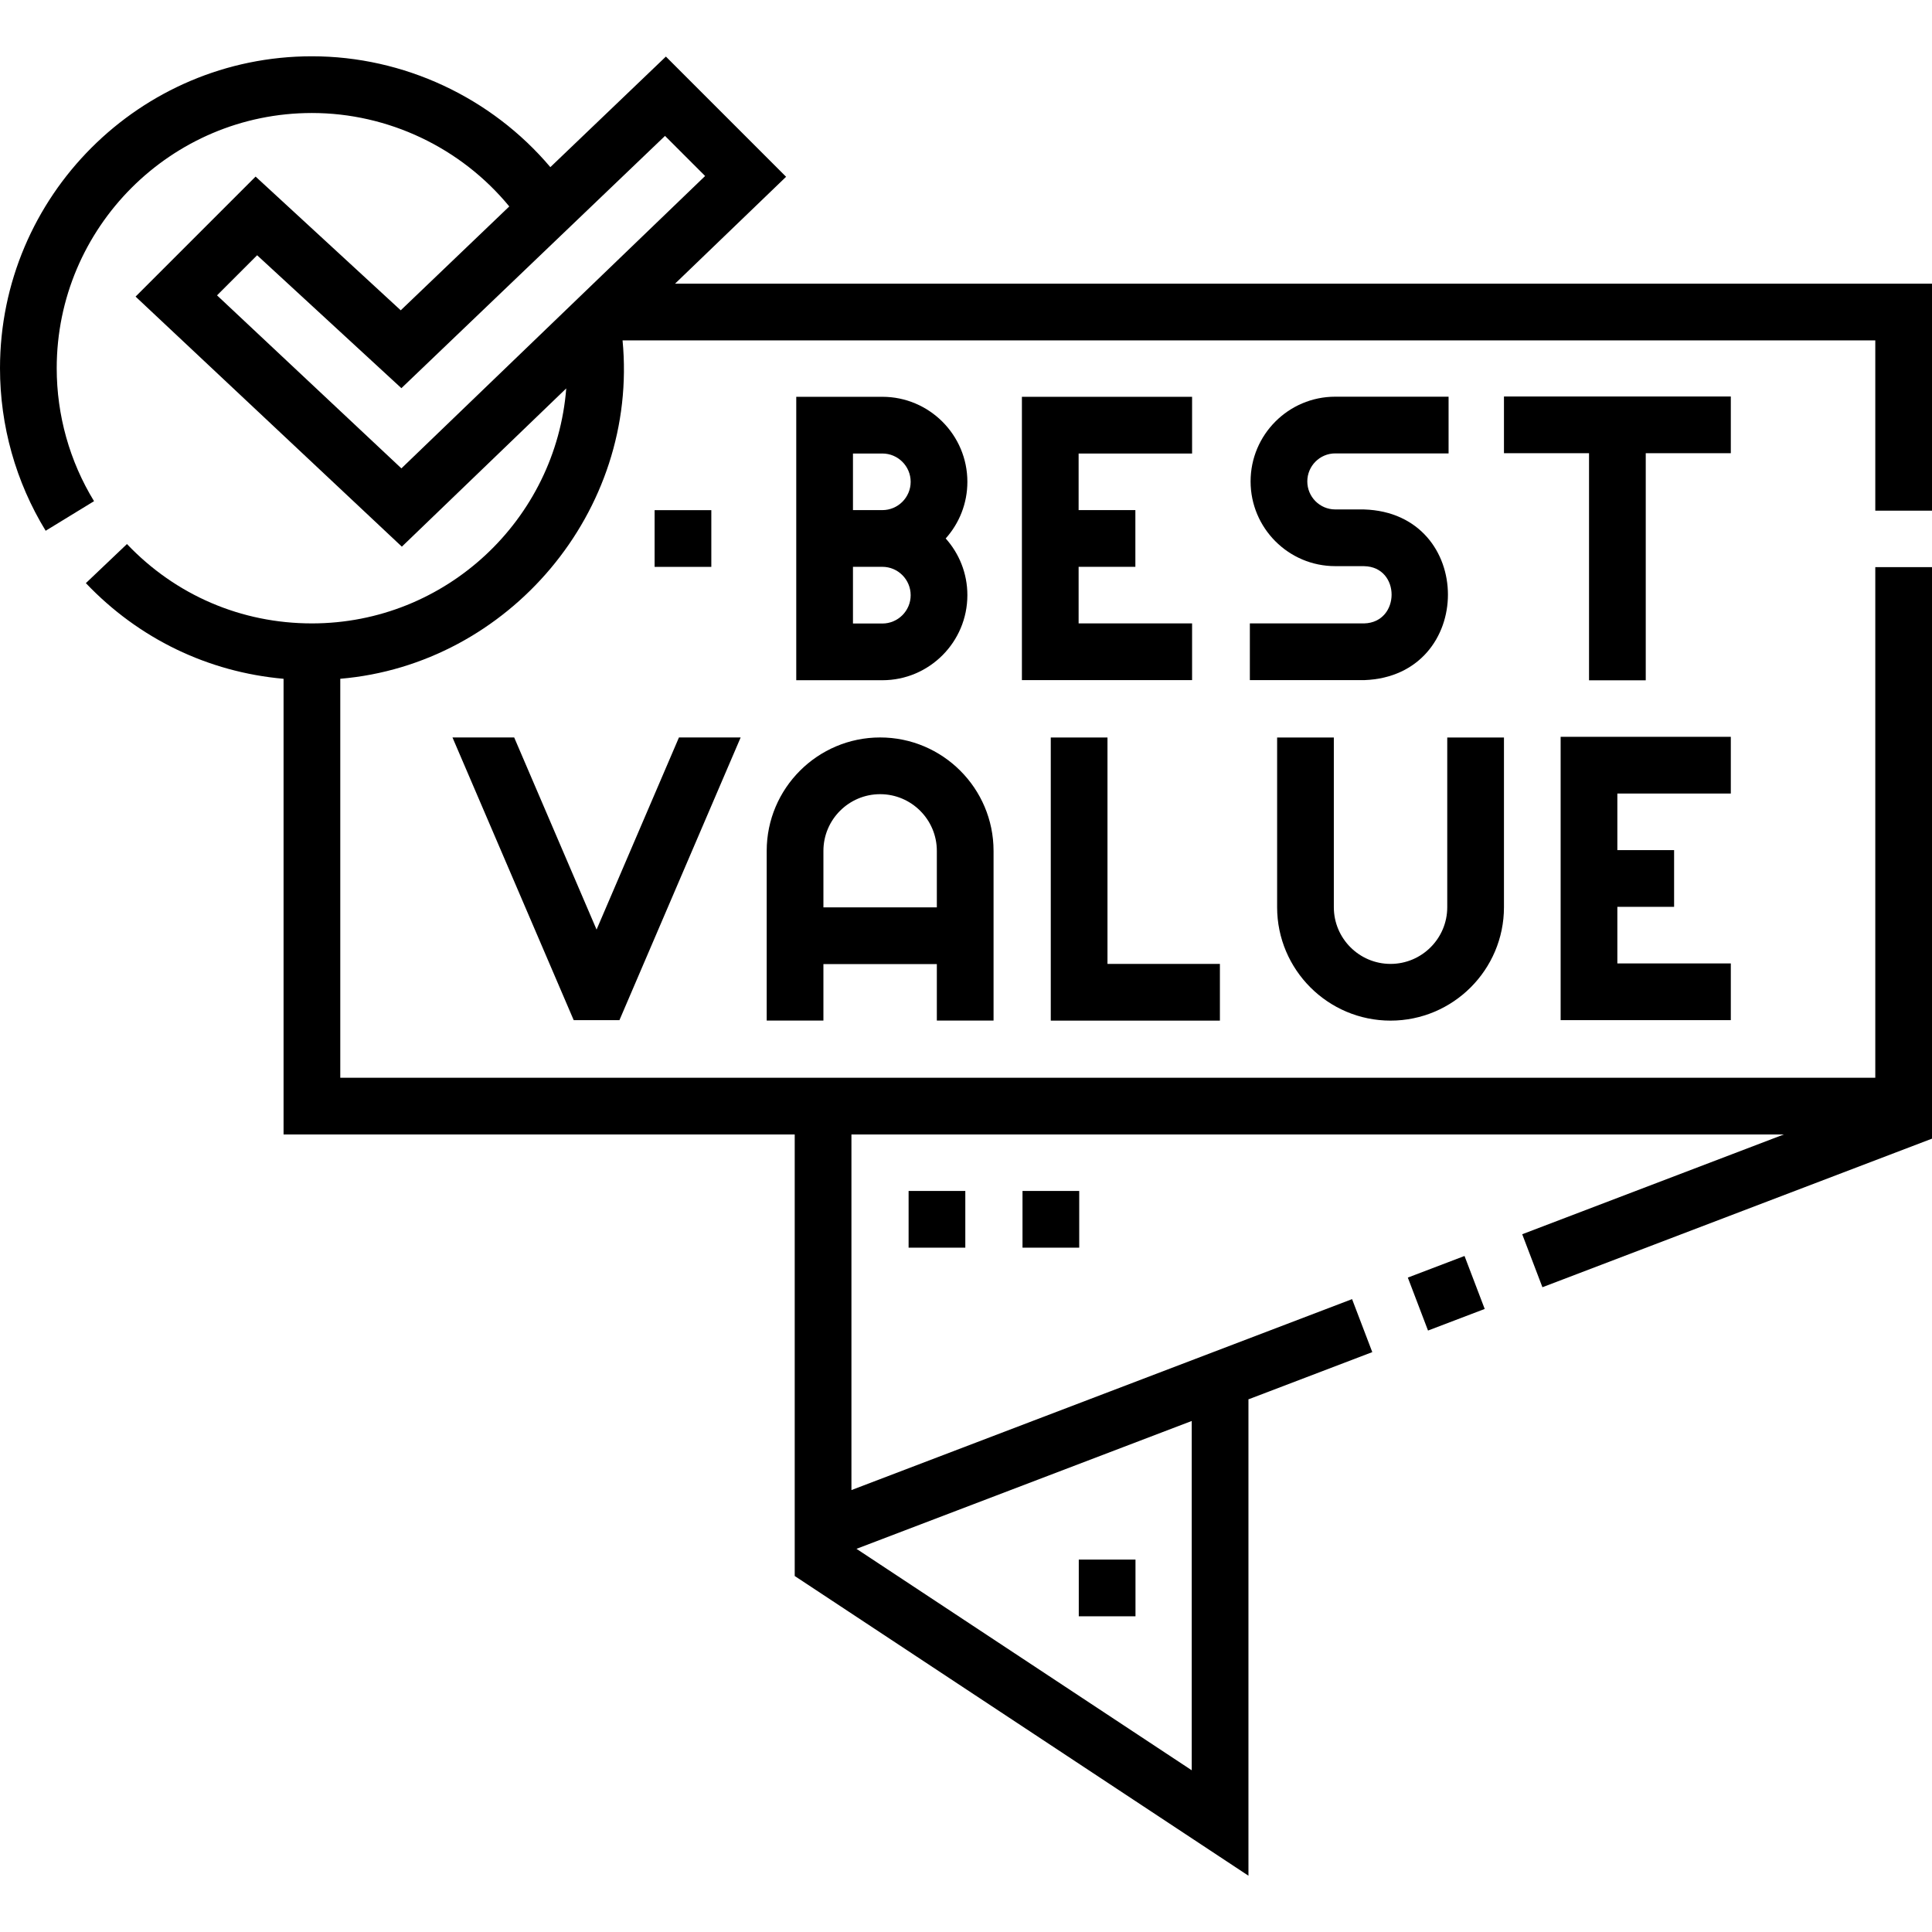
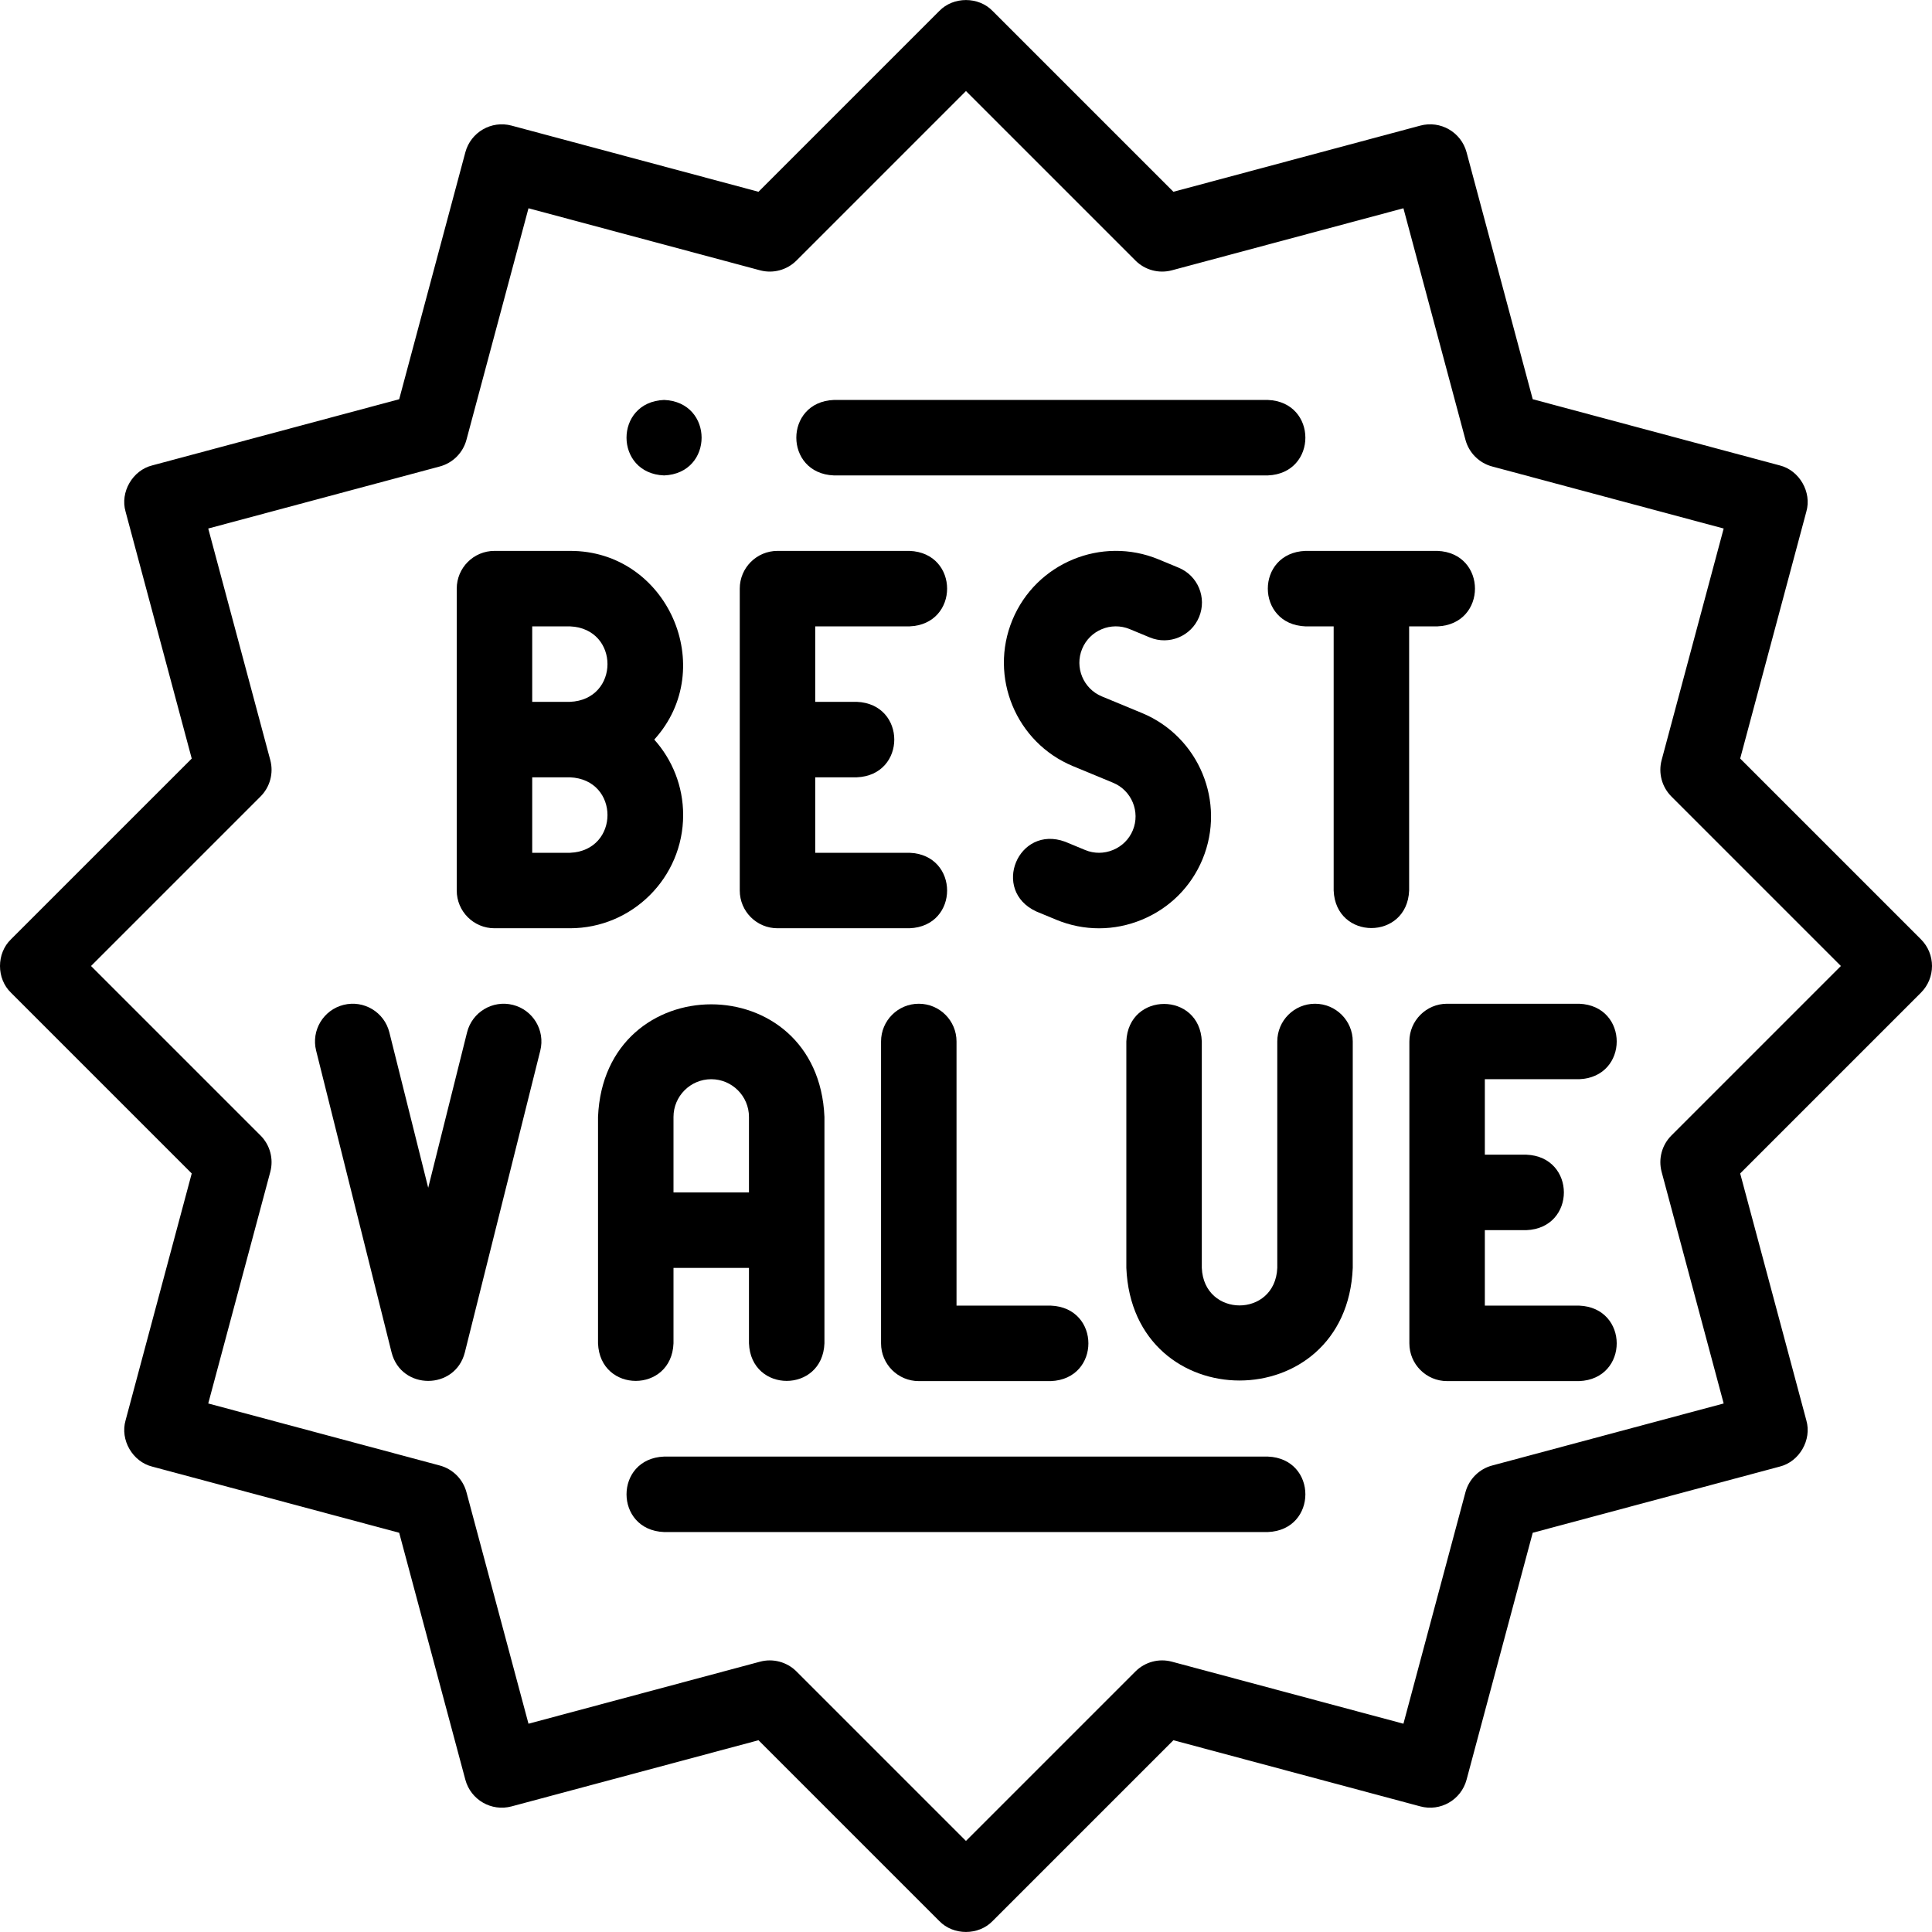
- <svg xmlns="http://www.w3.org/2000/svg" id="Capa_1" enable-background="new 0 0 512 512" height="512" viewBox="0 0 512 512" width="512">
+ <svg xmlns="http://www.w3.org/2000/svg" id="Layer_1" enable-background="new 0 0 511.976 511.976" height="512" viewBox="0 0 511.976 511.976" width="512">
  <g>
-     <path d="m315.915 120.186v-15.03h-45.099v75.083h45.099v-15.029h-30.07v-14.998h15.04v-15.029h-15.04v-14.997z" />
-     <path d="m233.837 105.156h-22.821v75.111h22.821c12.422 0 22.528-10.106 22.528-22.555 0-5.762-2.174-11.025-5.746-15.014 3.571-3.988 5.746-9.251 5.746-15.014 0-12.421-10.106-22.528-22.528-22.528zm0 60.082h-7.792v-15.024h7.792c4.135 0 7.499 3.364 7.499 7.525 0 4.135-3.364 7.499-7.499 7.499zm0-30.054h-7.792v-14.999h7.792c4.135 0 7.499 3.364 7.499 7.499 0 4.136-3.364 7.5-7.499 7.5z" />
-     <path d="m361.512 165.21h-30.287v15.029h30.354c29.527-1.106 29.54-44.292-.079-45.229l-7.665-.007c-4.073-.004-7.386-3.334-7.386-7.422 0-4.093 3.317-7.423 7.393-7.423h30.046v-15.029h-30.046c-12.364 0-22.423 10.072-22.423 22.452 0 12.368 10.049 22.44 22.401 22.452l7.665.007c9.772.165 9.693 14.923.027 15.17z" />
-     <path d="m458.684 105.075h-60.117v15.029h22.544v60.184h15.029v-60.184h22.544z" />
-     <path d="m136.265 195.435h-16.353l32.124 74.912h12.124l32.122-74.912h-16.353l-21.831 50.914z" />
-     <path d="m263.302 270.464v-44.971c0-16.574-13.484-30.059-30.059-30.059s-30.059 13.484-30.059 30.059v44.971h15.029v-14.976h30.059v14.976zm-45.088-30.005v-14.965c0-8.287 6.742-15.029 15.029-15.029s15.029 6.742 15.029 15.029v14.965z" />
-     <path d="m368.507 270.475c16.574 0 30.059-13.484 30.059-30.059v-44.971h-15.029v44.971c0 8.287-6.742 15.029-15.029 15.029s-15.029-6.742-15.029-15.029v-44.971h-15.029v44.971c-.001 16.575 13.483 30.059 30.057 30.059z" />
-     <path d="m458.684 210.294v-15.03h-45.099v75.083h45.099v-15.029h-30.07v-14.997h15.04v-15.03h-15.04v-14.997z" />
-     <path d="m323.286 255.446h-29.792v-60h-15.029v75.029h44.821z" />
-     <path d="m512 135.33v-60.15h-333.11l29.433-28.333-31.855-31.855-30.62 29.302c-15.629-18.484-38.863-29.377-63.187-29.377-45.579-.001-82.661 37.081-82.661 82.661 0 15.242 4.184 30.138 12.1 43.079l12.821-7.842c-6.471-10.578-9.891-22.763-9.891-35.236 0-37.293 30.34-67.632 67.632-67.632 20.215 0 39.511 9.199 52.303 24.762l-28.765 27.526-38.465-35.439-31.805 31.806 70.565 66.268 43.567-41.94c-2.74 34.797-31.911 62.279-67.401 62.279-18.709 0-36.116-7.469-49.015-21.031l-10.89 10.358c14.022 14.742 32.407 23.575 52.391 25.351v120.753h135.461v117.018l120.244 79.426v-126.201h-.11l32.928-12.558-5.356-14.043-132.676 50.602v-94.244h247.105l-69.34 26.446 5.356 14.043 103.241-39.376v-151.46h-15.029v135.317h-406.795v-105.728c44.601-3.776 79.13-44.352 74.809-89.673h331.986v45.121zm-196.177 333.814-88.846-58.687 88.846-33.885zm-209.448-345.02-48.86-45.852 10.627-10.627 38.233 35.225 69.862-66.854 10.627 10.627z" />
-     <path d="m375.493 335.19h16.085v15.03h-16.085z" transform="matrix(.934 -.356 .356 .934 -96.949 159.18)" />
-     <path d="m173.478 135.198h15.029v15.029h-15.029z" />
-     <path d="m240.789 315.616h15.029v15.029h-15.029z" />
-     <path d="m270.976 315.616h15.029v15.029h-15.029z" />
-     <path d="m285.887 413.306h15.029v15.029h-15.029z" />
+     <g>
+       <path d="m181.035 215.987c0-7.676-2.898-14.688-7.657-20 17.205-18.924 3.483-50.093-22.343-50h-20c-5.522 0-10 4.477-10 10v80c0 5.523 4.478 10 10 10h20c16.542.001 30-13.457 30-30zm-30 10.001h-10v-20h10c13.27.55 13.259 19.454 0 20zm0-40.001h-10v-20h10c13.269.551 13.259 19.454 0 20z" />
+       <path d="m206.035 245.987h35c13.268-.529 13.258-19.476 0-20h-25v-20h11c13.268-.529 13.258-19.476 0-20h-11v-20h25c13.268-.529 13.258-19.476 0-20h-35c-5.522 0-10 4.477-10 10v80c0 5.523 4.477 10 10 10z" />
+       <path d="m302.612 243.716c7.332-3.037 13.034-8.729 16.056-16.025 6.256-15.105-.942-32.483-16.047-38.74l-10.634-4.404c-4.916-2.036-7.258-7.692-5.222-12.609 2.035-4.916 7.692-7.258 12.608-5.224l5.315 2.203c5.105 2.115 10.954-.309 13.066-5.411 2.114-5.103-.309-10.952-5.411-13.066l-5.317-2.204c-15.109-6.255-32.484.945-38.74 16.048-6.256 15.104.942 32.483 16.046 38.739l10.635 4.405c4.916 2.036 7.258 7.692 5.222 12.61-.978 2.361-2.835 4.208-5.23 5.2-2.396.992-5.016 1-7.378.021l-5.317-2.202c-12.46-4.584-19.702 12.919-7.652 18.479l5.317 2.202c7.31 3.028 15.366 3.009 22.683-.022z" />
+       <path d="m380.918 165.987c13.268-.529 13.258-19.476 0-20h-35c-13.268.529-13.258 19.476 0 20h7.5v70c.529 13.268 19.476 13.258 20 0v-70z" />
+       <path d="m178.475 355.989v-20.001h20v20.001c.528 13.268 19.476 13.258 20 0v-60c-1.653-39.808-58.362-39.778-60 0v60c.529 13.268 19.477 13.258 20 0zm10-70c5.514 0 10 4.486 10 10v19.999h-20v-19.999c0-5.514 4.486-10 10-10z" />
+       <path d="m243.476 265.989c-5.522 0-10 4.477-10 10v80c0 5.523 4.478 10 10 10h35c13.268-.529 13.258-19.476 0-20h-25v-70c0-5.523-4.477-10-10-10z" />
+       <path d="m348.478 265.989c-5.522 0-10 4.477-10 10v60c-.551 13.269-19.455 13.258-20.001 0v-60c-.528-13.268-19.476-13.258-20 0v60c1.652 39.808 58.363 39.778 60.001 0v-60c0-5.523-4.478-10-10-10z" />
+       <path d="m418.479 285.989c13.268-.529 13.258-19.476 0-20h-35c-5.522 0-10 4.477-10 10v80c0 5.523 4.478 10 10 10h35c13.268-.529 13.258-19.476 0-20h-25v-20h11c13.268-.529 13.258-19.476 0-20h-11v-20z" />
+       <path d="m135.9 266.288c-5.354-1.337-10.787 1.917-12.127 7.276l-10.299 41.194-10.299-41.194c-1.34-5.358-6.769-8.615-12.127-7.276-5.357 1.34-8.615 6.769-7.275 12.127l20 80c2.571 10.031 16.834 10.026 19.402 0l20-80c1.34-5.358-1.918-10.787-7.275-12.127z" />
+       <path d="m509.047 248.917-47.903-47.903 17.534-65.438c1.493-5.162-1.854-10.96-7.071-12.248l-65.438-17.534-17.534-65.438c-1.43-5.334-6.915-8.501-12.247-7.071l-65.437 17.535-47.904-47.903c-3.725-3.873-10.418-3.873-14.143 0l-47.902 47.903-65.438-17.533c-5.337-1.429-10.817 1.737-12.247 7.071l-17.534 65.438-65.437 17.534c-5.217 1.288-8.564 7.086-7.071 12.248l17.534 65.438-47.904 47.901c-3.873 3.724-3.873 10.419 0 14.143l47.904 47.903-17.534 65.437c-1.493 5.162 1.854 10.96 7.071 12.248l65.437 17.534 17.534 65.438c1.429 5.334 6.915 8.502 12.247 7.071l65.438-17.533 47.902 47.903c3.725 3.874 10.418 3.873 14.143 0l47.903-47.903 65.438 17.533c5.339 1.432 10.818-1.737 12.247-7.071l17.534-65.438 65.438-17.534c5.217-1.288 8.564-7.086 7.071-12.248l-17.534-65.438 47.903-47.903c3.906-3.905 3.906-10.237 0-14.142zm-66.128 51.986c-2.526 2.526-3.513 6.208-2.588 9.659l16.439 61.354-61.354 16.44c-3.451.924-6.146 3.62-7.071 7.071l-16.44 61.355-61.354-16.439c-3.452-.927-7.133.062-9.659 2.588l-44.915 44.915-44.914-44.915c-2.528-2.536-6.248-3.511-9.659-2.588l-61.355 16.439-16.44-61.355c-.925-3.451-3.62-6.146-7.071-7.071l-61.354-16.44 16.44-61.355c.925-3.451-.062-7.133-2.588-9.66l-44.915-44.914 44.915-44.915c2.526-2.526 3.513-6.208 2.588-9.66l-16.44-61.355 61.354-16.44c3.451-.924 6.146-3.62 7.071-7.071l16.44-61.355 61.355 16.439c3.453.927 7.133-.062 9.659-2.588l44.914-44.915 44.915 44.915c2.526 2.525 6.211 3.514 9.659 2.588l61.354-16.439 16.44 61.355c.925 3.451 3.62 6.146 7.071 7.071l61.354 16.44-16.439 61.354c-.925 3.451.062 7.133 2.588 9.659l44.914 44.916z" />
+       <path d="m220.972 125.986h115.004c13.268-.529 13.258-19.476 0-20h-115.004c-13.268.528-13.258 19.476 0 20z" />
+       <path d="m335.976 385.99h-160c-13.268.529-13.258 19.476 0 20h160c13.268-.528 13.258-19.476 0-20z" />
+       <path d="m175.976 125.986c13.268-.529 13.258-19.476 0-20h-.007c-13.267.53-13.25 19.478.007 20z" />
+     </g>
  </g>
</svg>
